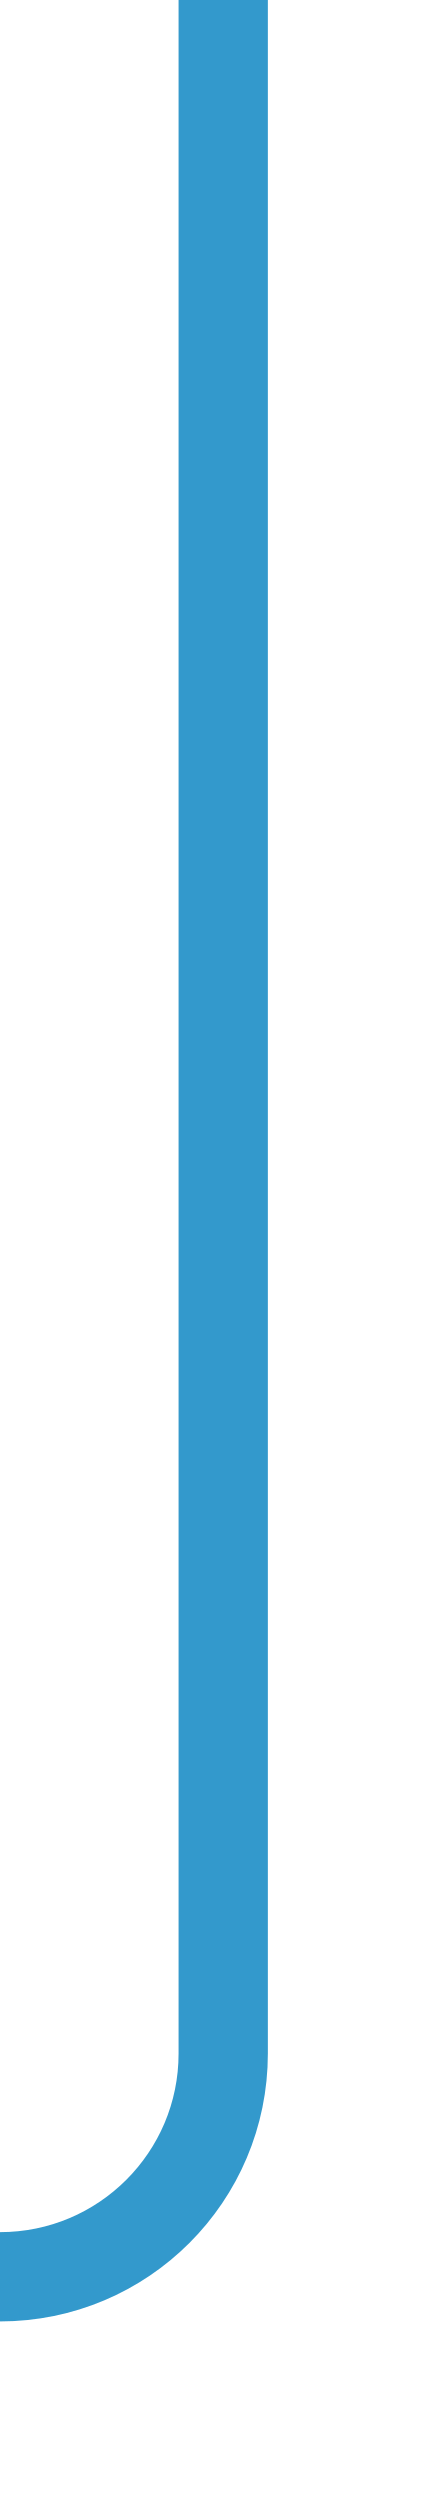
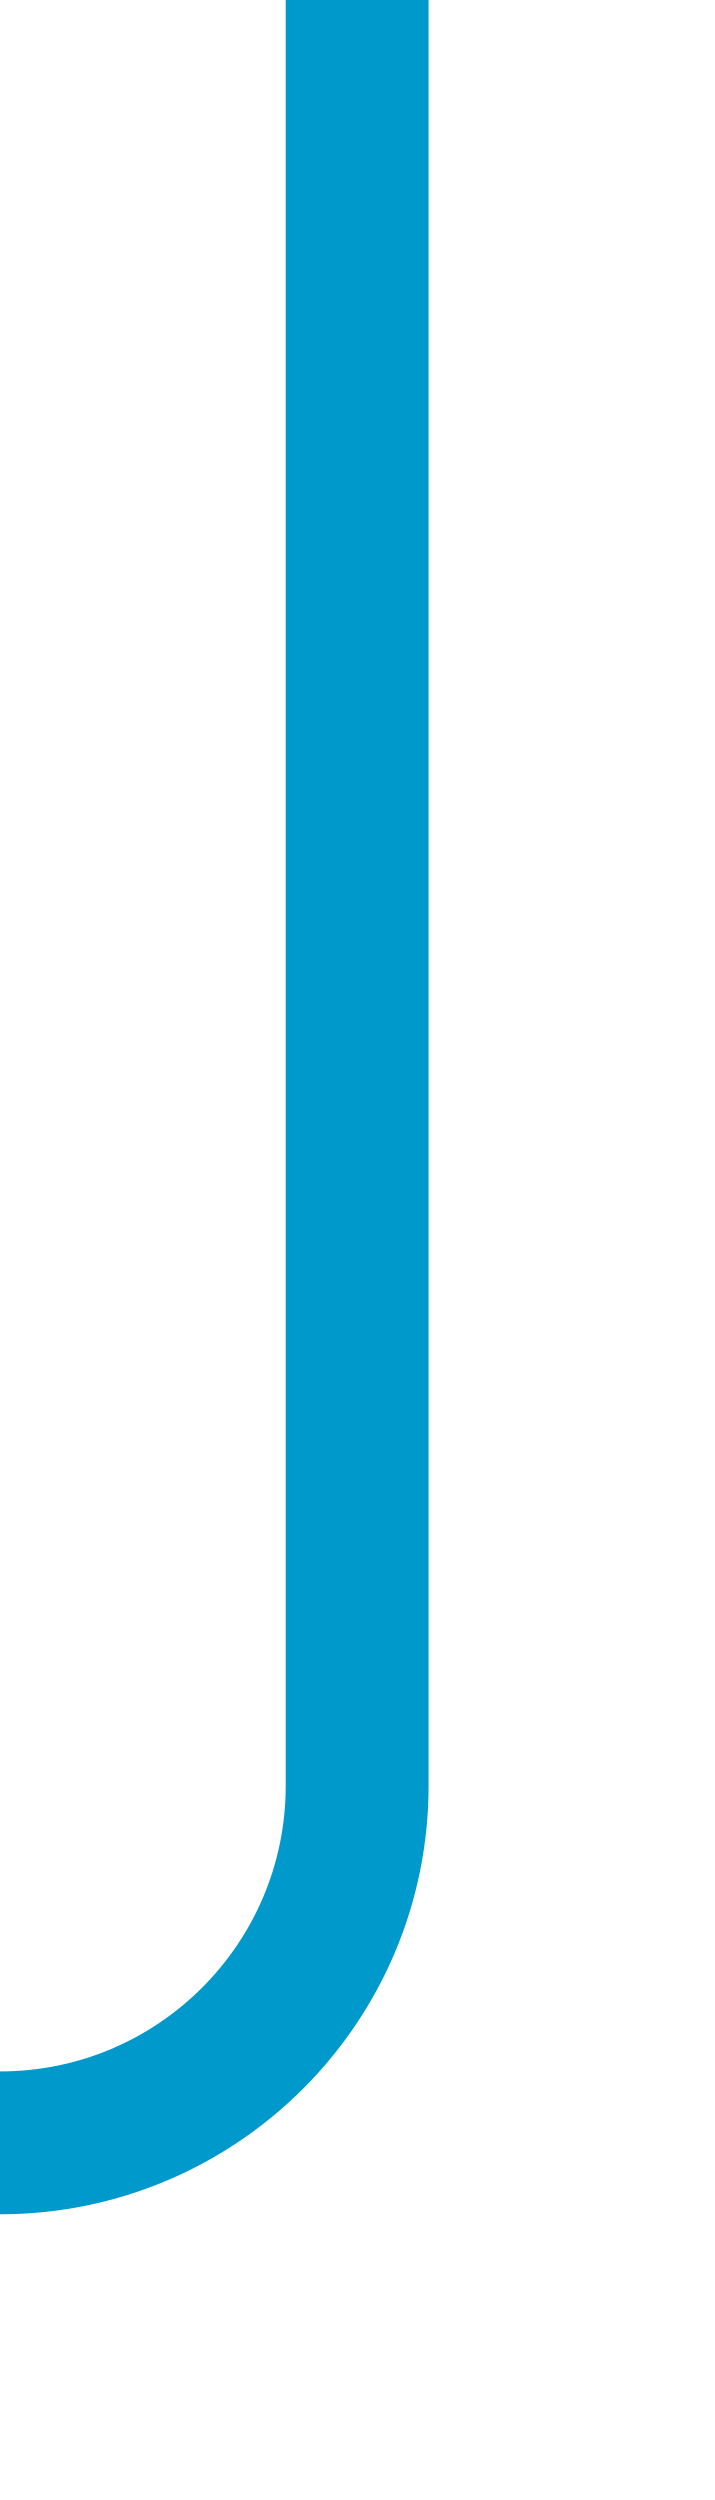
- <svg xmlns="http://www.w3.org/2000/svg" version="1.1" width="10px" height="56px" preserveAspectRatio="xMidYMin meet" viewBox="474 1177  8 56">
-   <path d="M 478 1177  L 478 1223  A 5 5 0 0 1 473 1228 L 336 1228  A 5 5 0 0 0 331 1233 L 331 1265  " stroke-width="2" stroke="#3399cc" fill="none" />
-   <path d="M 323.4 1264  L 331 1271  L 338.6 1264  L 323.4 1264  Z " fill-rule="nonzero" fill="#3399cc" stroke="none" />
+ <svg xmlns="http://www.w3.org/2000/svg" version="1.1" width="10px" height="35px" preserveAspectRatio="xMidYMin meet" viewBox="908 302  8 35">
+   <path d="M 912 302  L 912 327  A 5 5 0 0 1 907 332 L 855 332  A 5 5 0 0 0 850 337 L 850 350  " stroke-width="2" stroke="#0099cc" fill="none" />
</svg>
